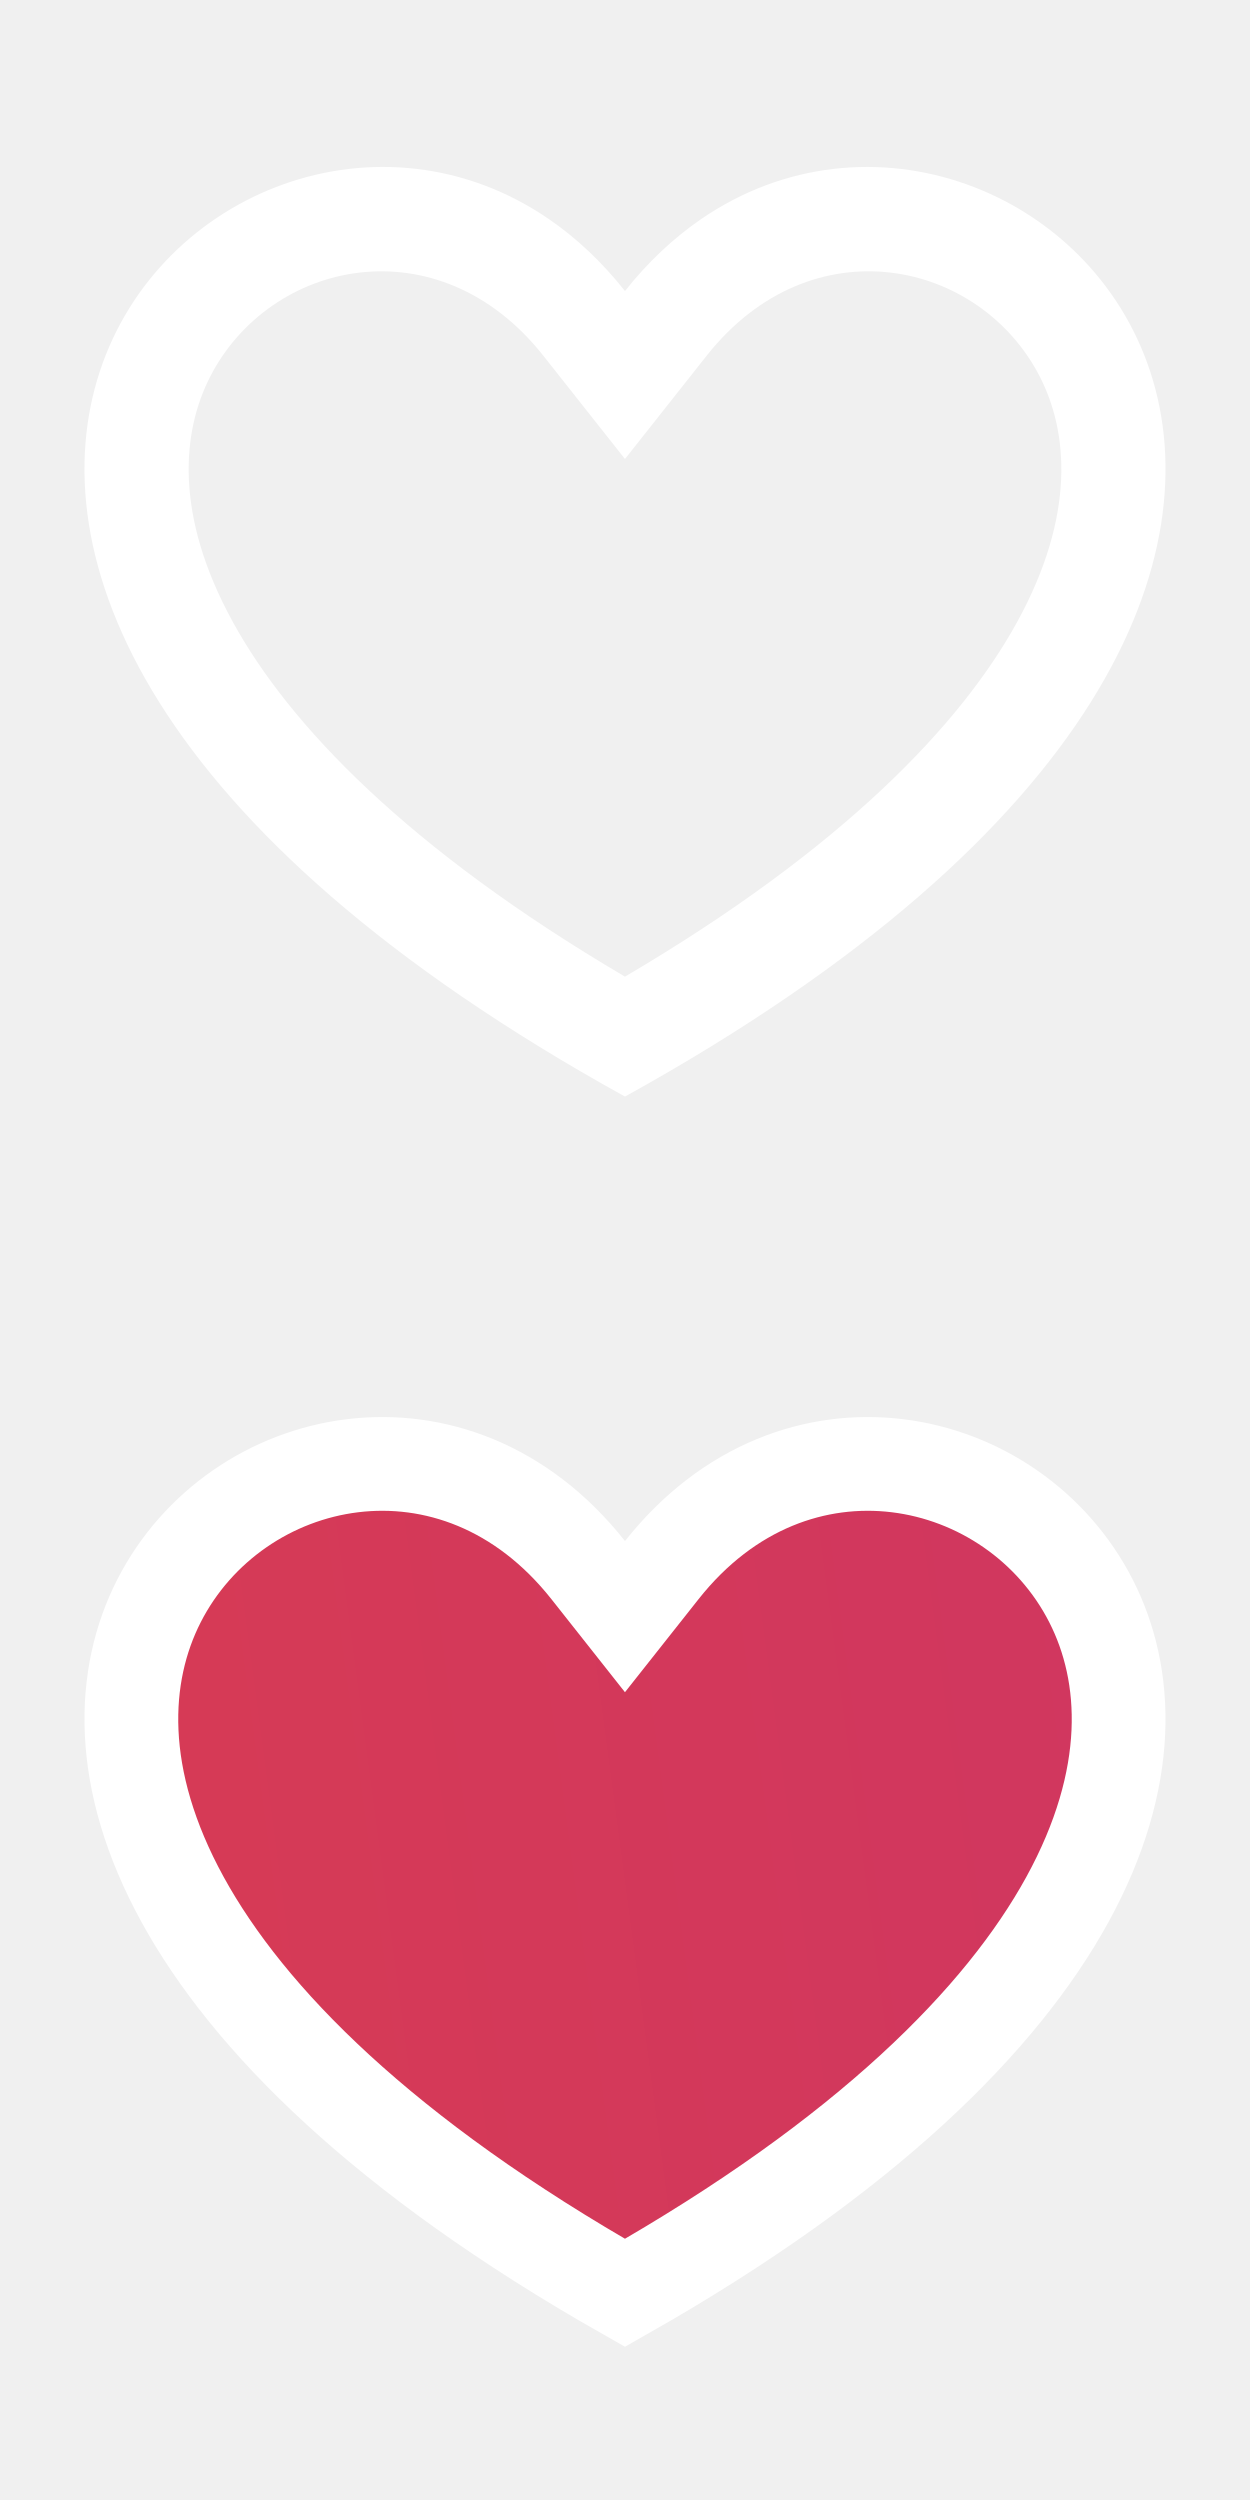
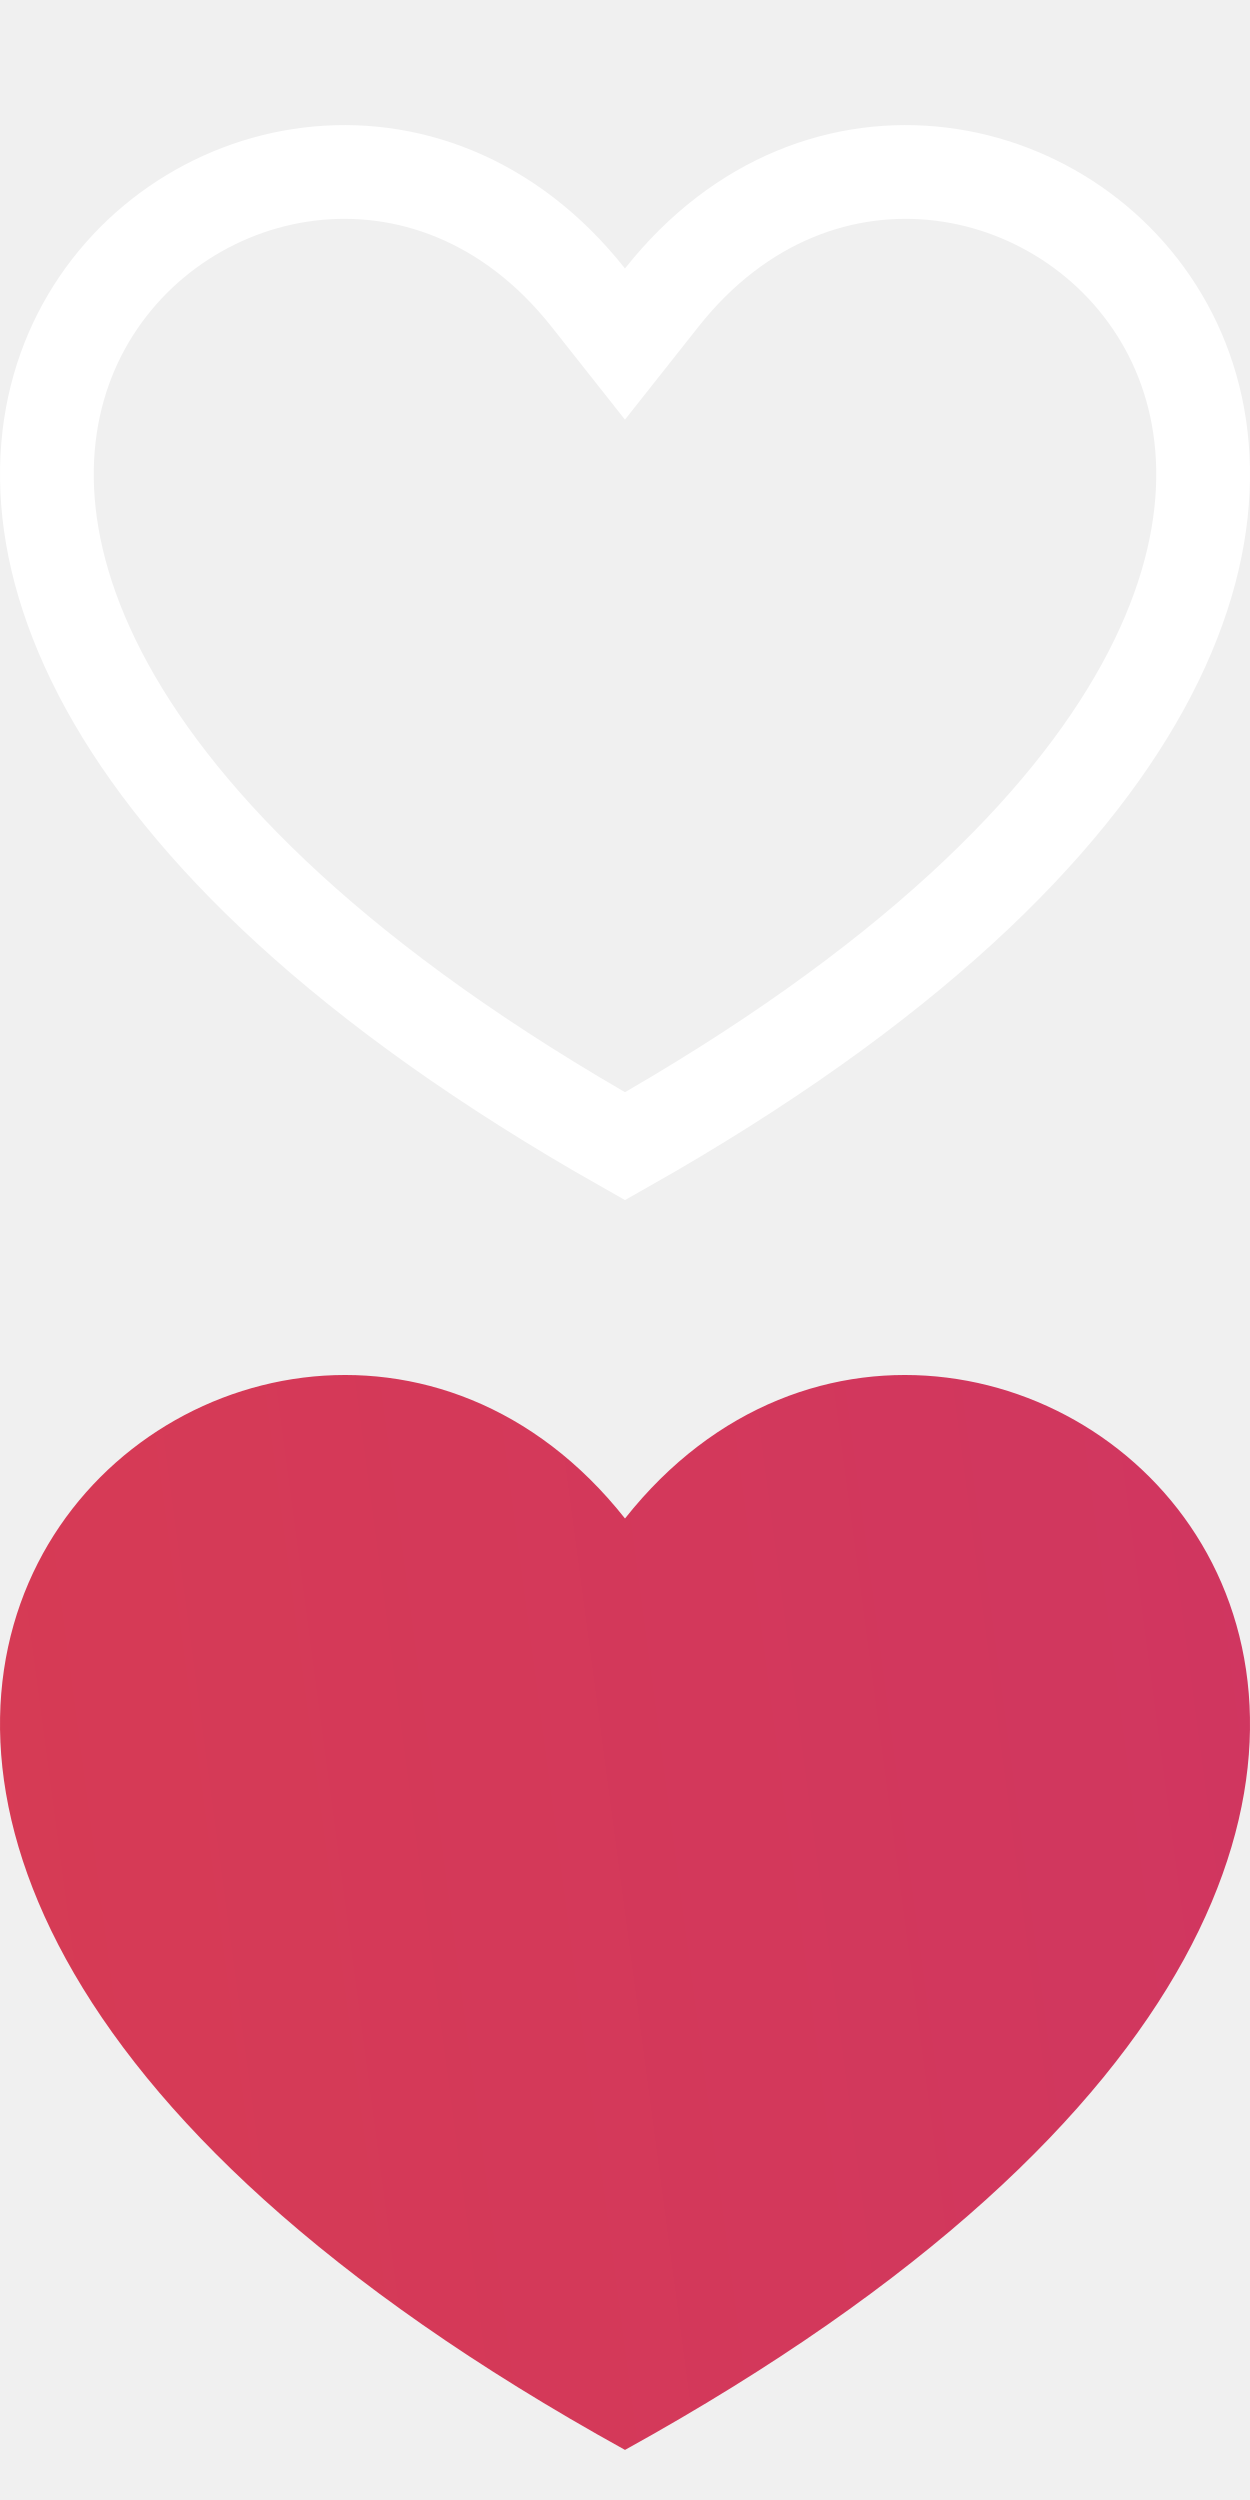
<svg xmlns="http://www.w3.org/2000/svg" width="40" height="80" viewBox="0 0 40 80" fill="none">
-   <path d="M18.823 50.244L19.999 51.732L21.176 50.244C25.44 44.852 32.45 46.398 34.913 51.232C36.116 53.591 36.292 56.895 34.154 60.79C32.059 64.604 27.733 68.98 19.999 73.371C12.266 68.98 7.94 64.604 5.846 60.79C3.707 56.895 3.884 53.591 5.086 51.232C7.55 46.398 14.56 44.852 18.823 50.244Z" fill="url(#paint0_linear_606_2708)" stroke="white" stroke-width="3" />
-   <path fill-rule="evenodd" clip-rule="evenodd" d="M17.57 7.015C18.435 7.61 19.254 8.371 19.999 9.313C20.745 8.371 21.564 7.61 22.429 7.016C33.163 -0.361 50.849 18.04 19.999 35.09C-10.849 18.04 6.837 -0.361 17.57 7.015ZM19.999 31.253C26.974 27.149 30.747 23.185 32.547 19.907C34.435 16.469 34.17 13.81 33.28 12.064C31.37 8.317 25.978 7.127 22.614 11.381L19.999 14.688L17.385 11.381C14.022 7.128 8.63 8.317 6.72 12.064C5.83 13.81 5.565 16.469 7.453 19.907C9.252 23.185 13.025 27.149 19.999 31.253Z" fill="white" />
+   <path d="M20 78.397C-18.543 57.094 8.437 33.968 20 48.592C31.563 33.968 58.544 57.094 20 78.397Z" fill="url(#paint0_linear_607_2720)" />
+   <path d="M18.823 9.522L19.999 11.01L21.176 9.522C26.221 3.142 34.534 4.976 37.453 10.703C38.884 13.51 39.077 17.413 36.572 21.975C34.111 26.455 29.037 31.567 20 36.679C10.963 31.567 5.889 26.455 3.428 21.975C0.923 17.413 1.116 13.51 2.547 10.703C5.466 4.976 13.778 3.142 18.823 9.522Z" stroke="white" stroke-width="3" />
  <defs>
-     <linearGradient id="paint0_linear_606_2708" x1="37.296" y1="45.342" x2="-0.587" y2="50.389" gradientUnits="userSpaceOnUse">
+     <linearGradient id="paint0_linear_607_2720" x1="40" y1="44" x2="-3.805" y2="49.835" gradientUnits="userSpaceOnUse">
      <stop stop-color="#D03660" />
      <stop offset="1" stop-color="#D73B54" />
    </linearGradient>
  </defs>
</svg>
